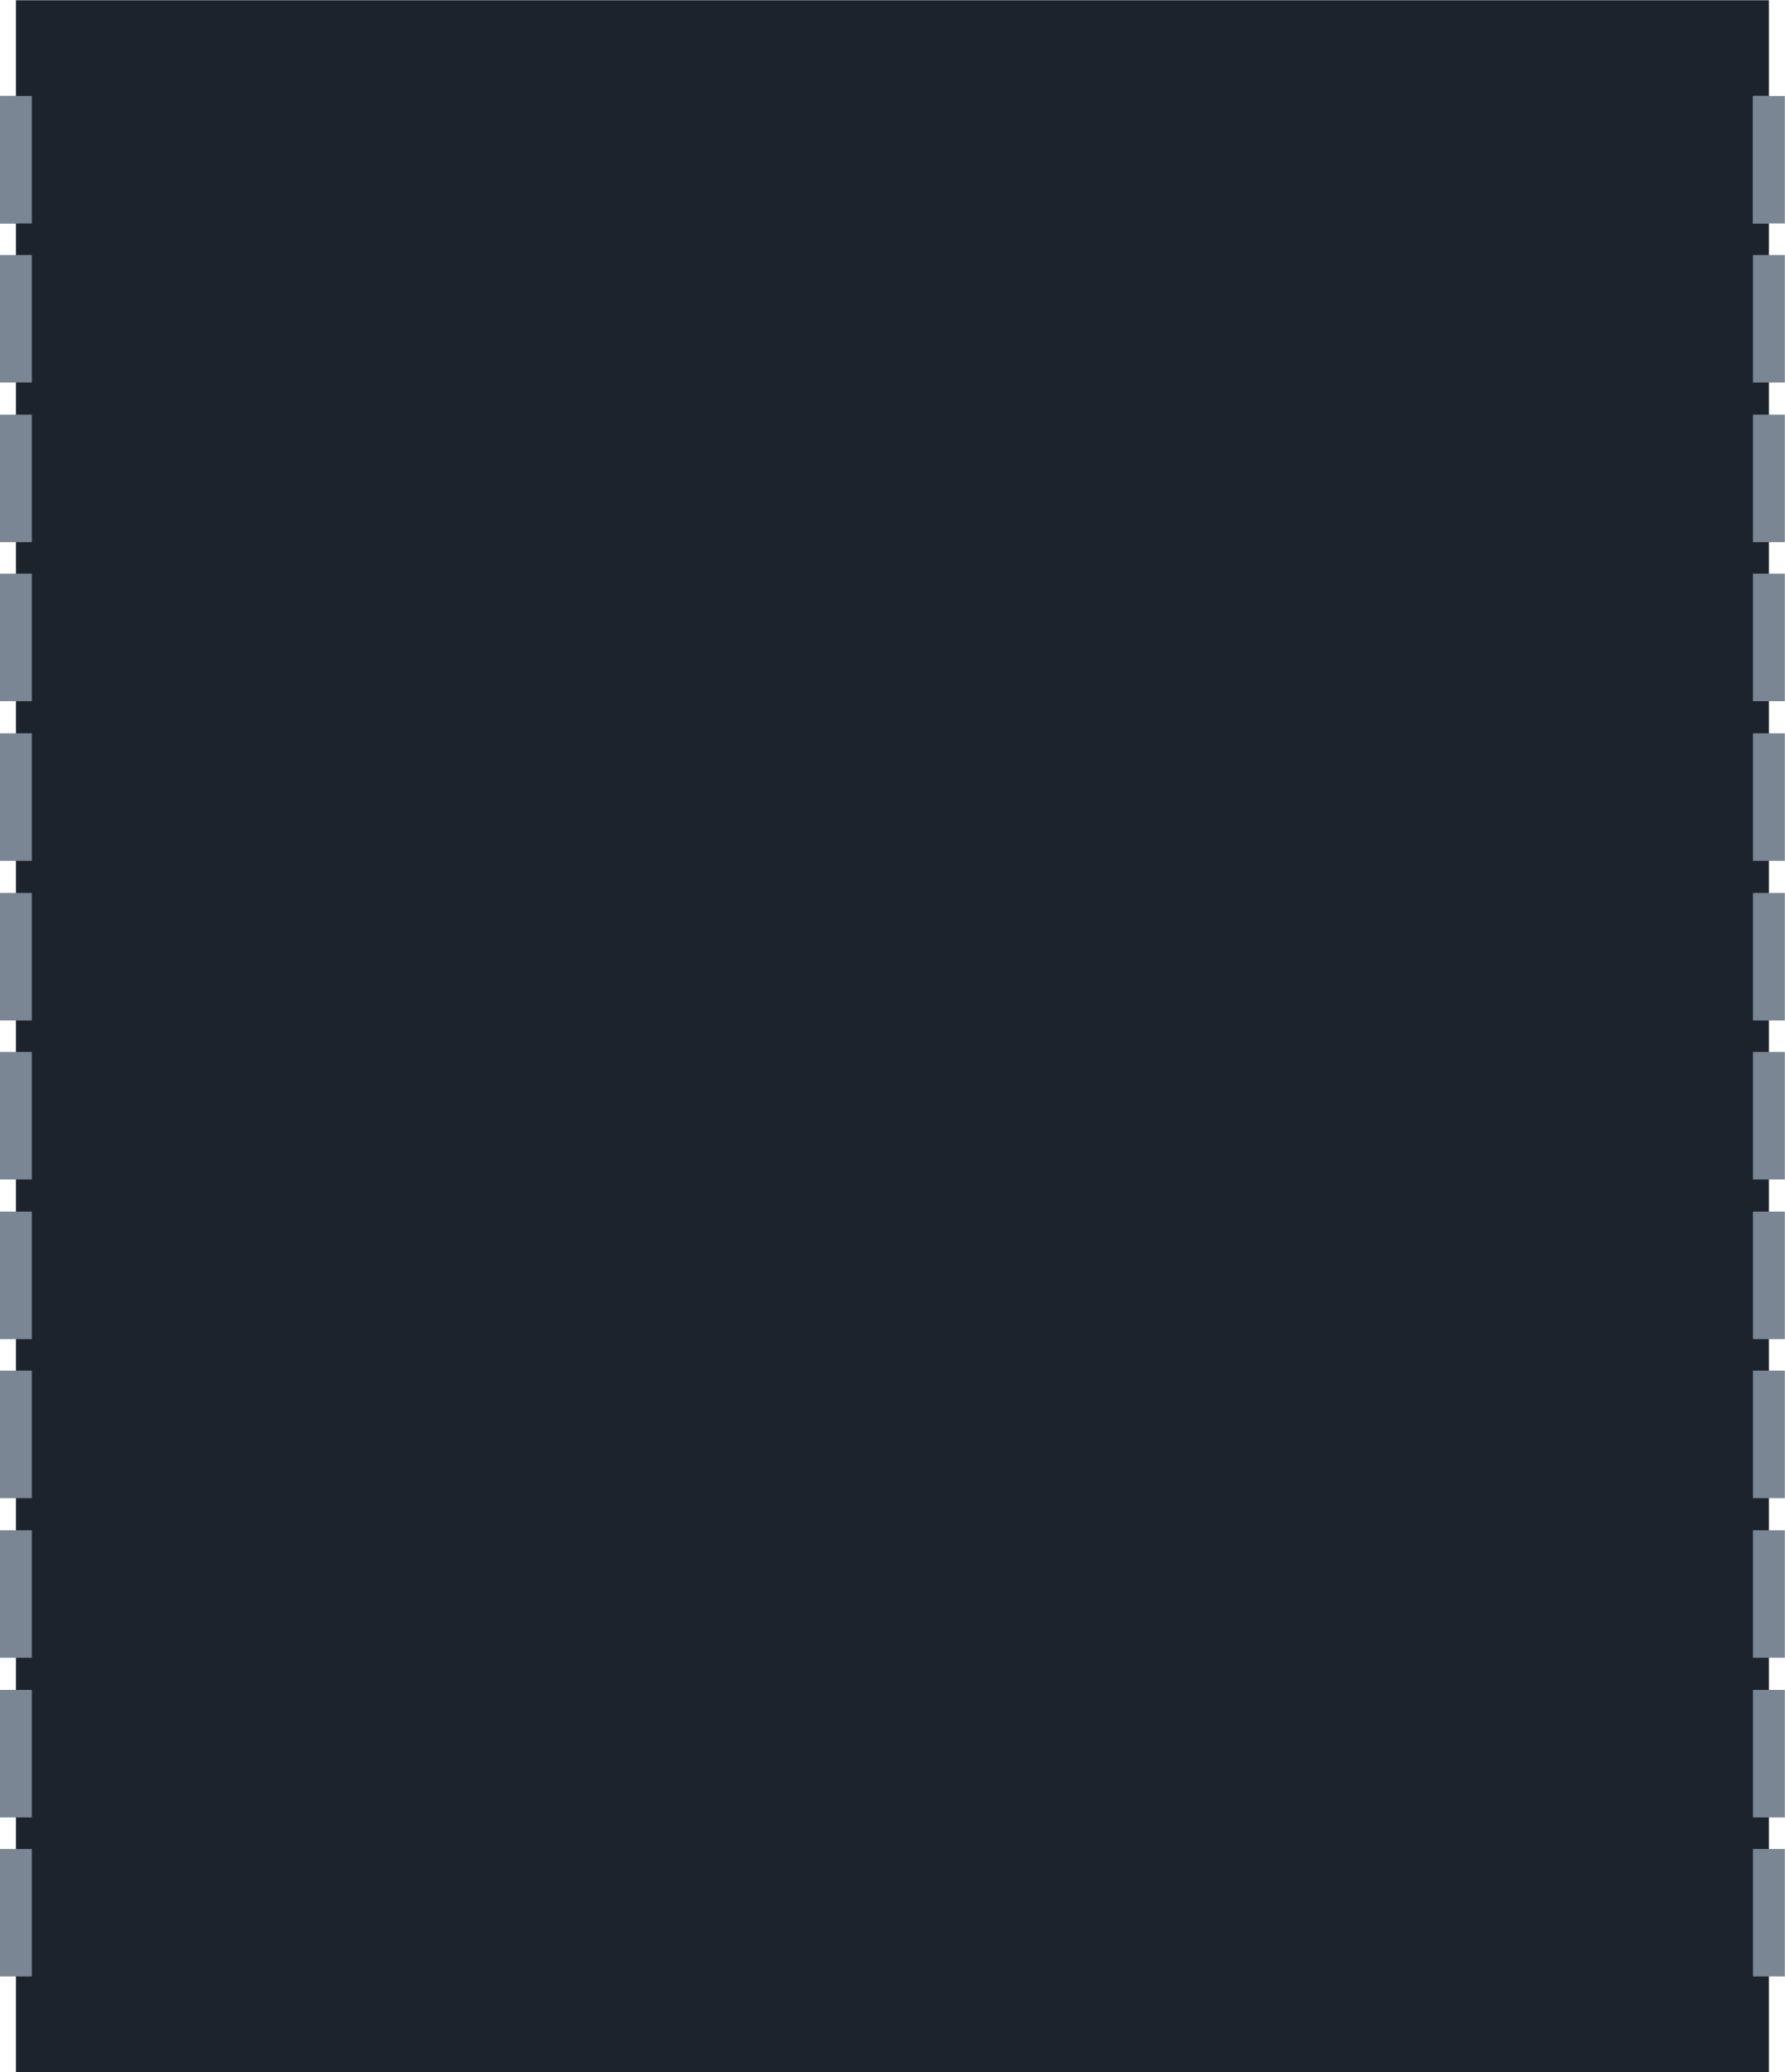
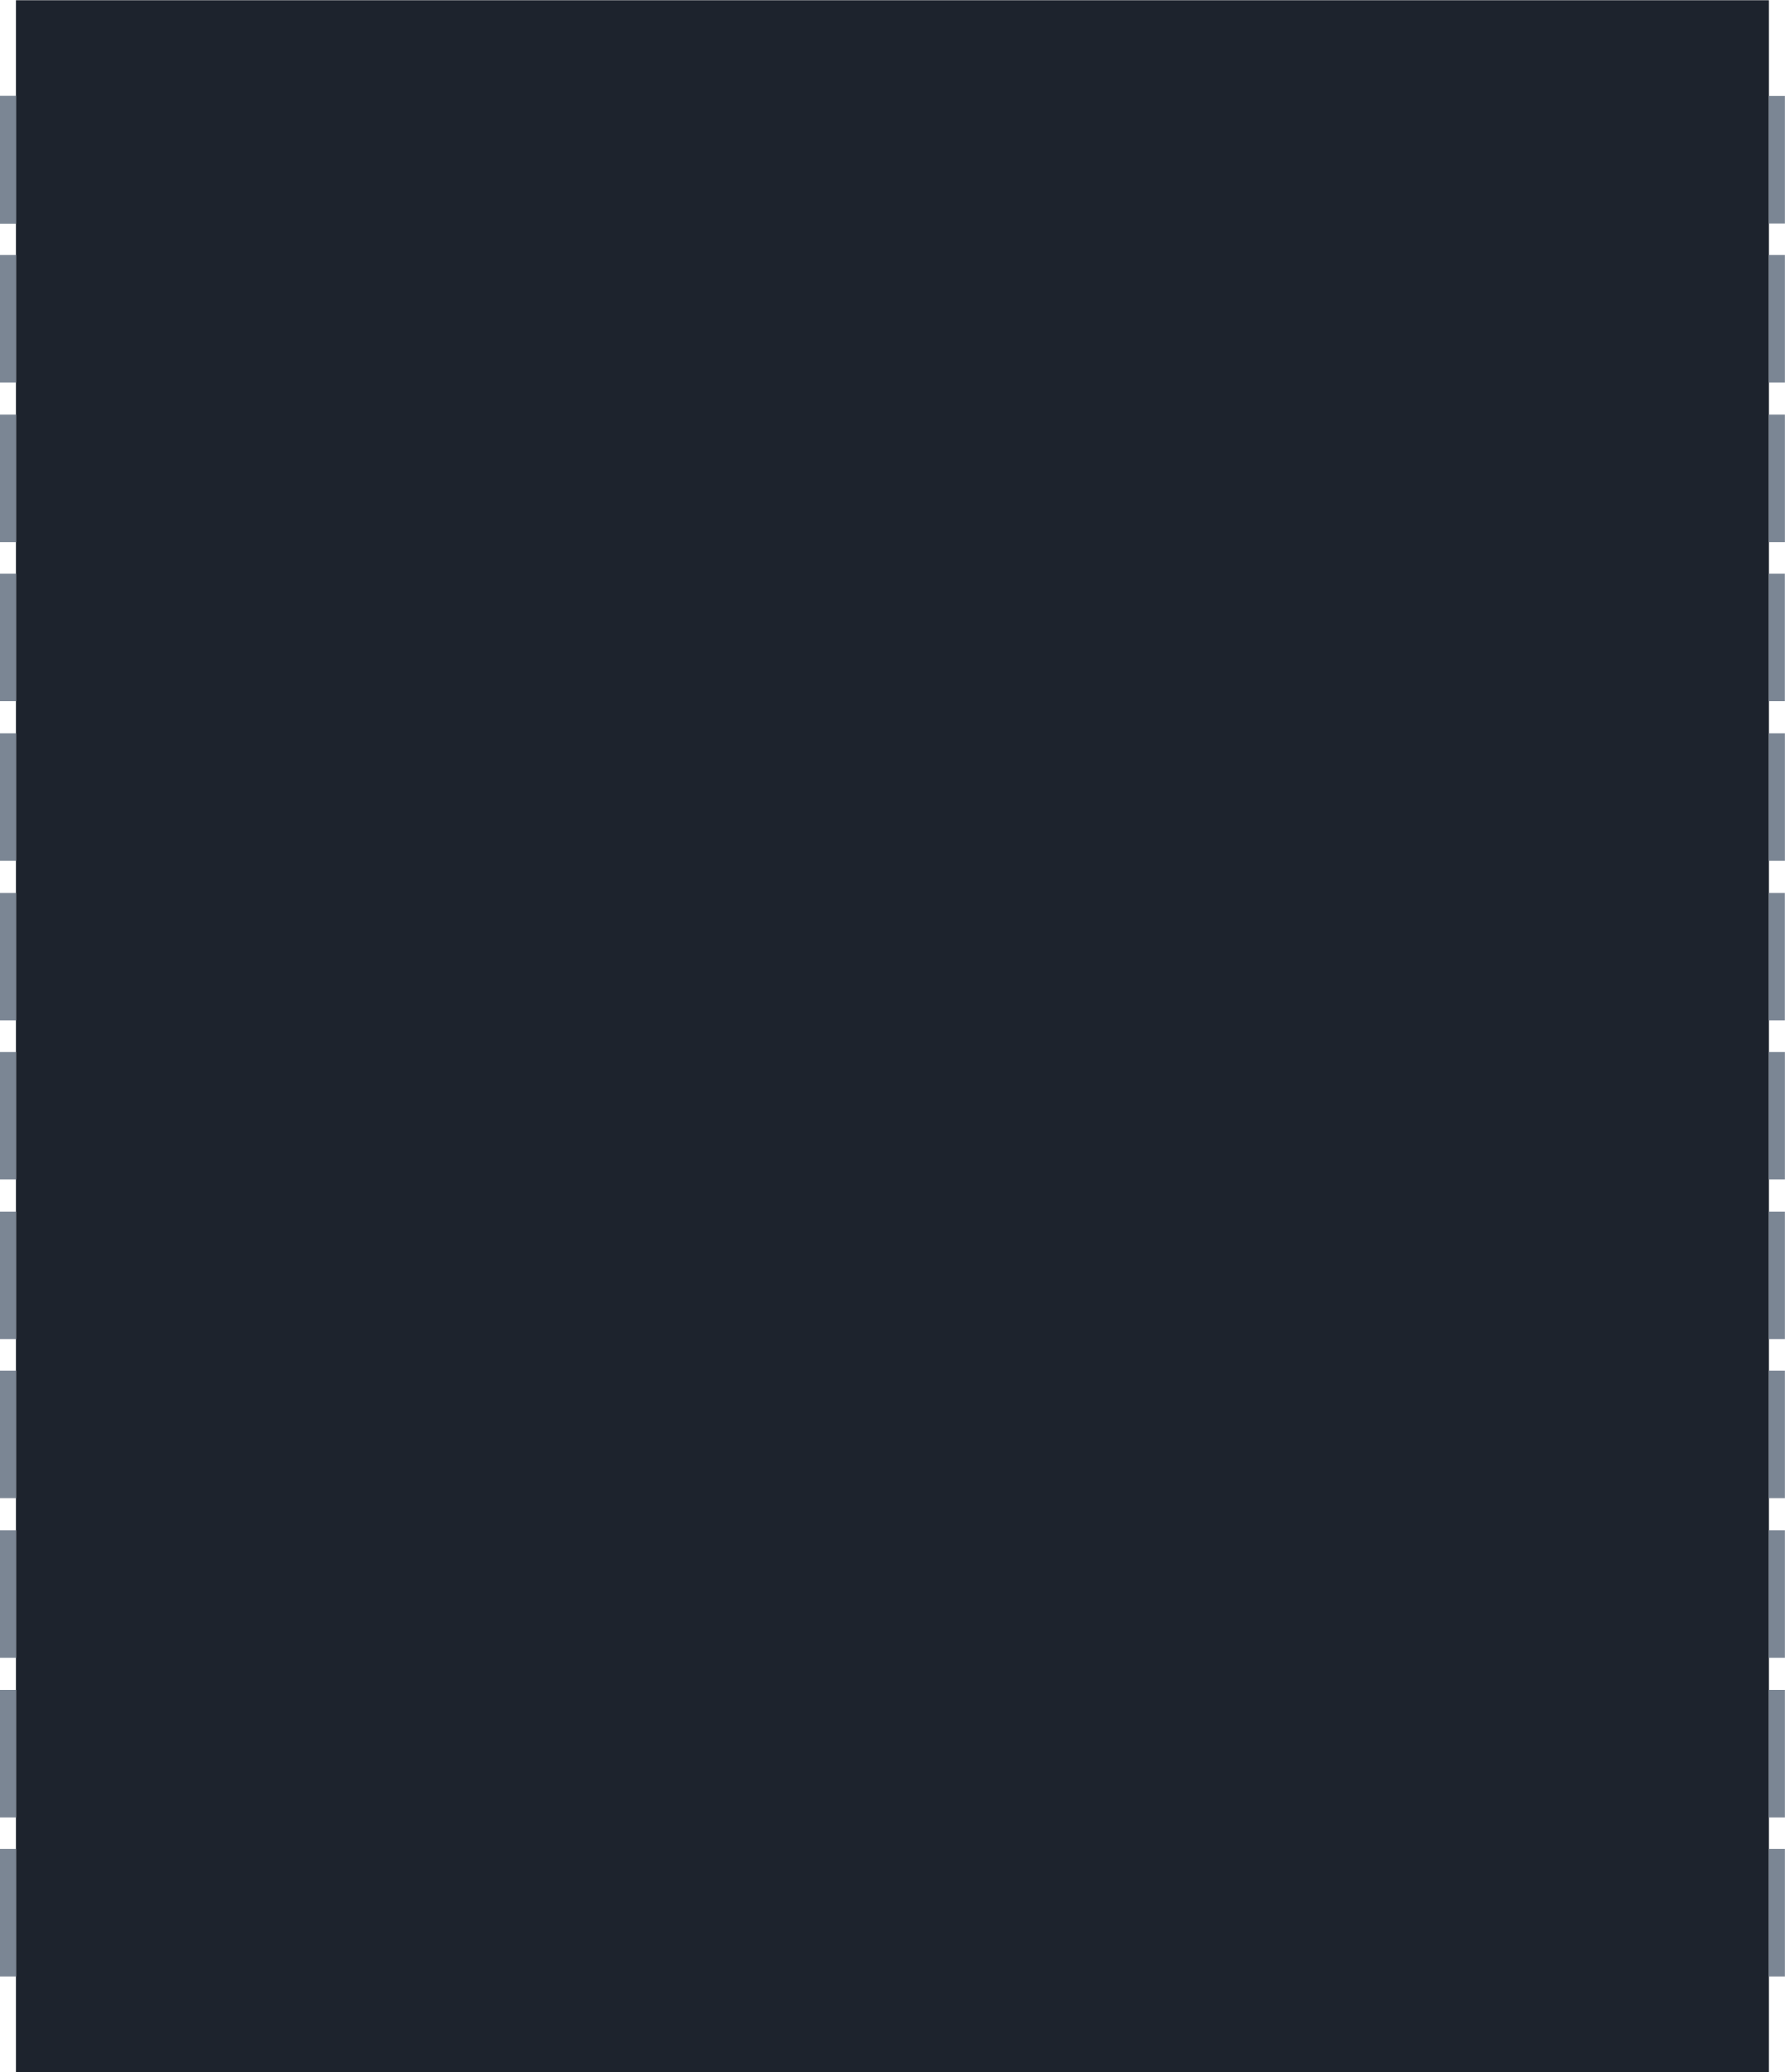
- <svg xmlns="http://www.w3.org/2000/svg" width="29.633mm" height="34.396mm" version="1.1" viewBox="0 0 29.633 34.396">
-   <g transform="translate(-1.8143 -204.96)">
-     <path d="m1.814 208.67v-2.117h0.265v2.117z" fill="#7b8694" />
-     <rect transform="rotate(-90)" x="-239.36" y="2.079" width="34.396" height="29.104" fill="#1d232d" style="paint-order:normal" />
-     <g fill="#7b8694">
-       <path d="m1.814 208.67v-2.117h0.529v2.117z" />
-       <path d="m1.814 211.31v-2.117h0.529v2.117z" />
-       <path d="m1.814 213.96v-2.117h0.529v2.117z" />
-       <path d="m1.814 216.6v-2.117h0.529v2.117z" />
-       <path d="m1.814 219.25v-2.117h0.529v2.117z" />
-       <path d="m1.814 221.9v-2.117h0.529v2.117z" />
-       <path d="m1.814 224.54v-2.117h0.529v2.117z" />
-       <path d="m1.814 227.19v-2.117h0.529v2.117z" />
-       <path d="m1.814 229.83v-2.117h0.529v2.117z" />
-       <path d="m1.814 232.48v-2.117h0.529v2.117z" />
-       <path d="m1.814 235.13v-2.117h0.529v2.117z" />
-       <path d="m1.814 237.77v-2.117h0.529v2.117z" />
-       <path d="m30.918 208.67v-2.117h0.265v2.117z" />
-       <path d="m30.918 208.67v-2.117h0.529v2.117z" />
-       <path d="m30.918 211.31v-2.117h0.529v2.117z" />
-       <path d="m30.918 213.96v-2.117h0.529v2.117z" />
-       <path d="m30.918 216.6v-2.117h0.529v2.117z" />
-       <path d="m30.918 219.25v-2.117h0.529v2.117z" />
-       <path d="m30.918 221.9v-2.117h0.529v2.117z" />
-       <path d="m30.918 224.54v-2.117h0.529v2.117z" />
-       <path d="m30.918 227.19v-2.117h0.529v2.117z" />
-       <path d="m30.918 229.83v-2.117h0.529v2.117z" />
-       <path d="m30.918 232.48v-2.117h0.529v2.117z" />
-       <path d="m30.918 235.13v-2.117h0.529v2.117z" />
-       <path d="m30.918 237.77v-2.117h0.529v2.117z" />
+ <svg xmlns="http://www.w3.org/2000/svg" width="29.633mm" height="34.396mm" version="1.1" viewBox="0 0 29.633 34.396" id="svg60">
+   <defs id="defs64" />
+   <g transform="translate(-1.8143 -204.96)" id="g58">
+     <path d="m1.814 208.67v-2.117h0.265v2.117z" fill="#7b8694" id="path2" />
+     <rect transform="rotate(-90)" x="-239.36" y="2.079" width="34.396" height="29.104" fill="#1d232d" style="paint-order:normal" id="rect4" />
+     <g fill="#7b8694" id="g56">
+       <path d="m 1.814,208.67 v -2.117 h 0.265 v 2.117 z" id="path6" />
+       <path d="m 1.814,211.31 v -2.117 h 0.265 v 2.117 z" id="path8" />
+       <path d="m 1.814,213.96 v -2.117 h 0.265 v 2.117 z" id="path10" />
+       <path d="m 1.814,216.6 v -2.117 H 2.079 V 216.6 Z" id="path12" />
+       <path d="m 1.814,219.25 v -2.117 h 0.265 v 2.117 z" id="path14" />
+       <path d="m 1.814,221.9 v -2.117 H 2.079 V 221.9 Z" id="path16" />
+       <path d="m 1.814,224.54 v -2.117 h 0.265 v 2.117 z" id="path18" />
+       <path d="m 1.814,227.19 v -2.117 h 0.265 v 2.117 z" id="path20" />
+       <path d="m 1.814,229.83 v -2.117 h 0.265 v 2.117 z" id="path22" />
+       <path d="m 1.814,232.48 v -2.117 h 0.265 v 2.117 z" id="path24" />
+       <path d="m 1.814,235.13 v -2.117 h 0.265 v 2.117 z" id="path26" />
+       <path d="m 1.814,237.77 v -2.117 h 0.265 v 2.117 z" id="path28" />
+       <path d="m 31.183,208.67 v -2.117 h 0.265 v 2.117 z" id="path32" />
+       <path d="m 31.183,211.31 v -2.117 h 0.265 v 2.117 z" id="path34" />
+       <path d="m 31.183,213.96 v -2.117 h 0.265 v 2.117 z" id="path36" />
+       <path d="m 31.183,216.6 v -2.117 H 31.447 V 216.6 Z" id="path38" />
+       <path d="m 31.183,219.25 v -2.117 h 0.265 v 2.117 z" id="path40" />
+       <path d="m 31.183,221.9 v -2.117 H 31.447 V 221.9 Z" id="path42" />
+       <path d="m 31.183,224.54 v -2.117 h 0.265 v 2.117 z" id="path44" />
+       <path d="m 31.183,227.19 v -2.117 h 0.265 v 2.117 z" id="path46" />
+       <path d="m 31.183,229.83 v -2.117 h 0.265 v 2.117 z" id="path48" />
+       <path d="m 31.183,232.48 v -2.117 h 0.265 v 2.117 z" id="path50" />
+       <path d="m 31.183,235.13 v -2.117 h 0.265 v 2.117 z" id="path52" />
+       <path d="m 31.183,237.77 v -2.117 h 0.265 v 2.117 z" id="path54" />
    </g>
  </g>
</svg>
